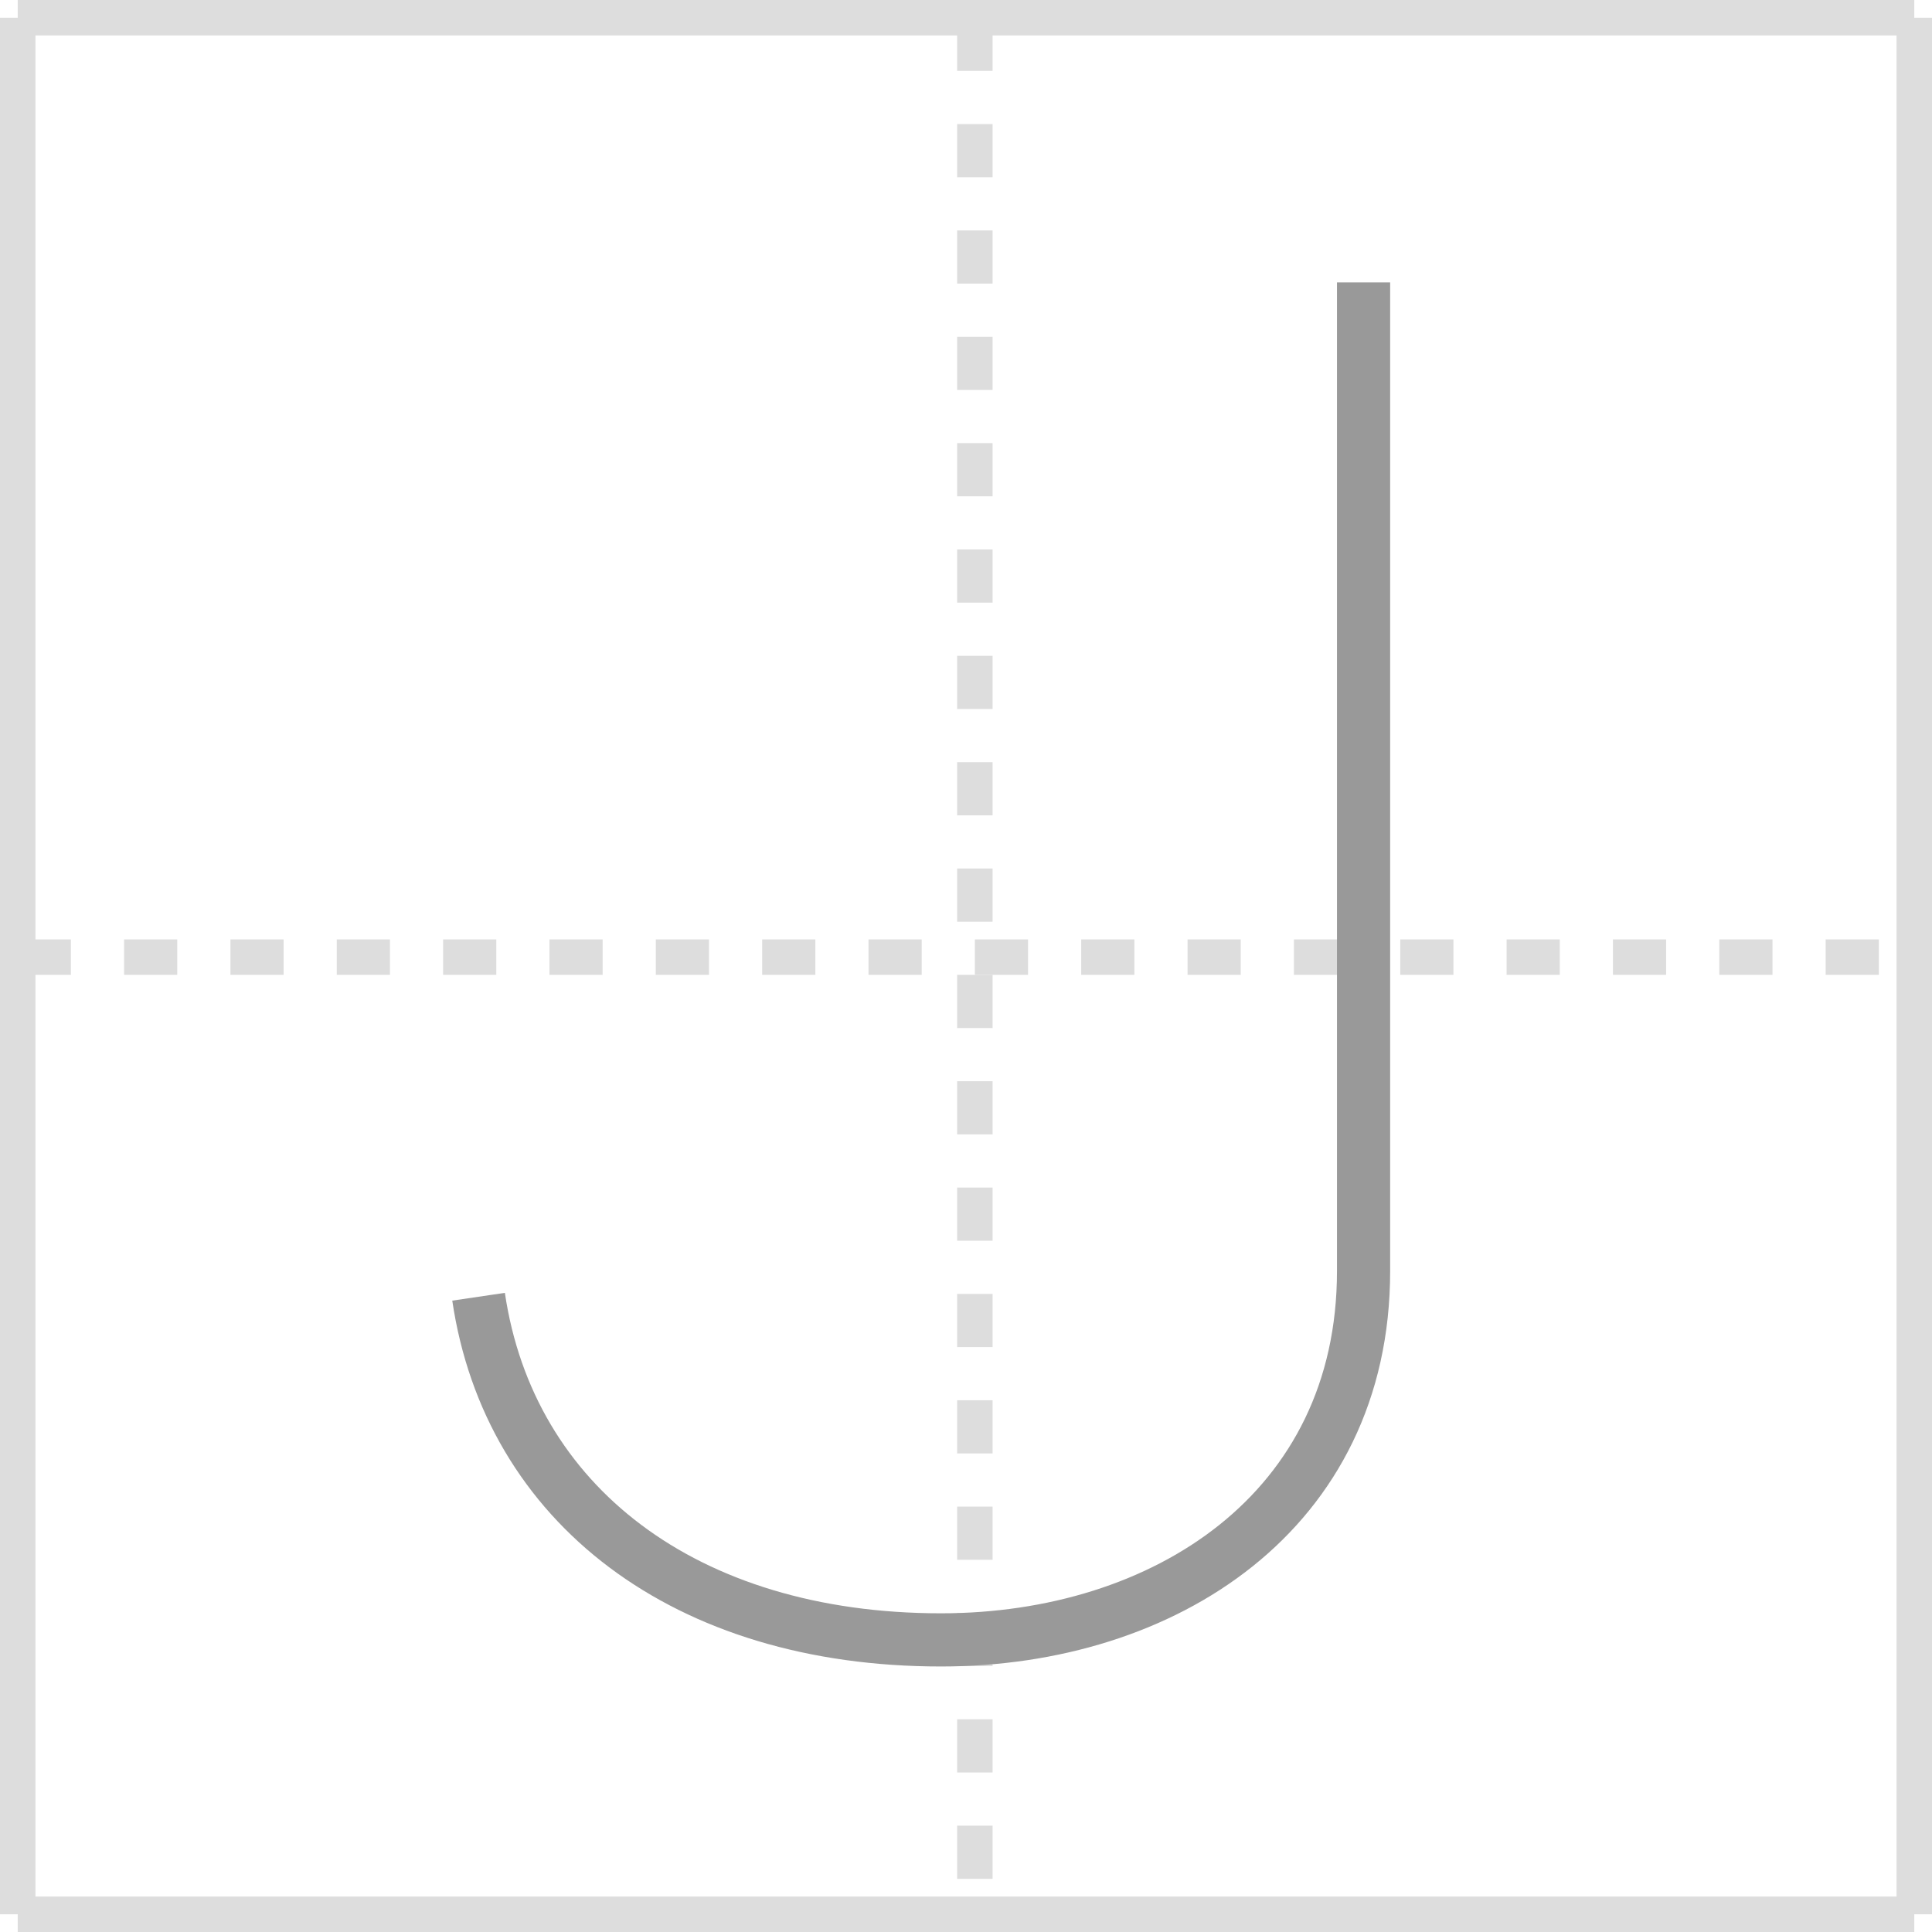
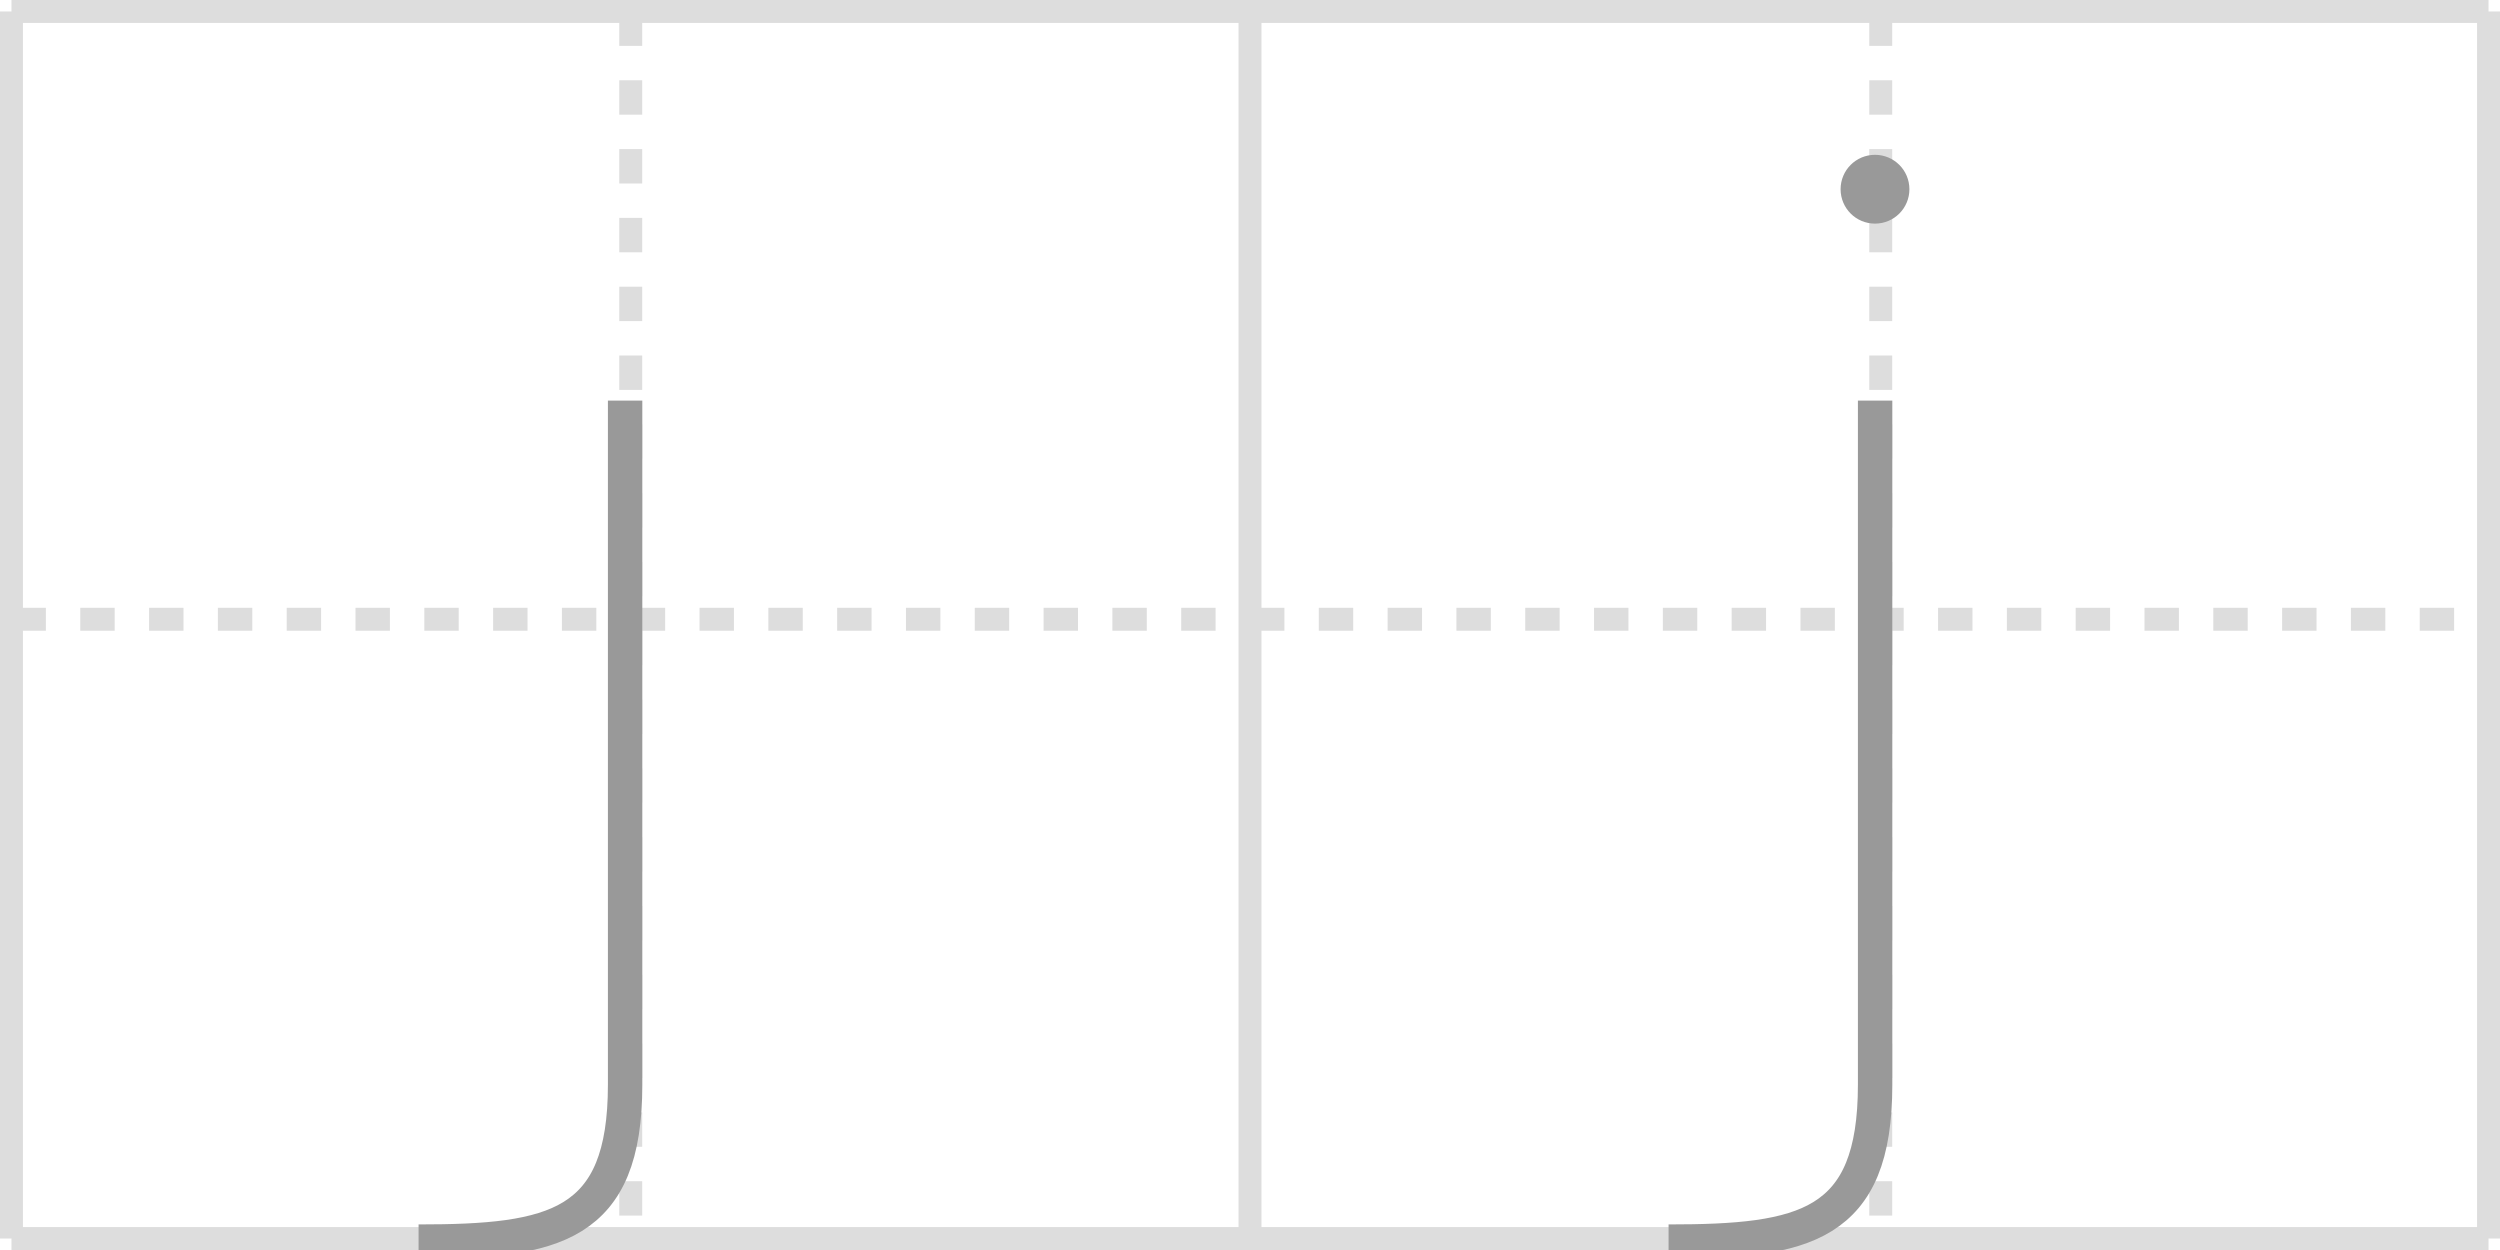
- <svg xmlns="http://www.w3.org/2000/svg" width="109px" height="109px" viewBox="0 0 109 109" xml:space="preserve" version="1.1" baseProfile="full">
-   <line x1="1" y1="1" x2="108" y2="1" style="stroke:#ddd;stroke-width:2" />
+ <svg xmlns="http://www.w3.org/2000/svg" width="218px" height="109px" viewBox="0 0 218 109" xml:space="preserve" version="1.1" baseProfile="full">
+   <line x1="1" y1="1" x2="217" y2="1" style="stroke:#ddd;stroke-width:2" />
  <line x1="1" y1="1" x2="1" y2="108" style="stroke:#ddd;stroke-width:2" />
-   <line x1="1" y1="108" x2="108" y2="108" style="stroke:#ddd;stroke-width:2" />
-   <line x1="108" y1="1" x2="108" y2="108" style="stroke:#ddd;stroke-width:2" />
-   <line x1="1" y1="54" x2="108" y2="54" style="stroke:#ddd;stroke-width:2;stroke-dasharray:3 3" />
+   <line x1="1" y1="108" x2="217" y2="108" style="stroke:#ddd;stroke-width:2" />
+   <line x1="217" y1="1" x2="217" y2="108" style="stroke:#ddd;stroke-width:2" />
+   <line x1="109" y1="1" x2="109" y2="108" style="stroke:#ddd;stroke-width:2" />
+   <line x1="1" y1="54" x2="217" y2="54" style="stroke:#ddd;stroke-width:2;stroke-dasharray:3 3" />
  <line x1="55" y1="1" x2="55" y2="108" style="stroke:#ddd;stroke-width:2;stroke-dasharray:3 3" />
-   <path d="M76.93,15.93c0,5.92,0,49.86,0,55.78c0,13.58-11.27,20.81-23.84,20.81c-14.45,0-24.36-7.66-26.09-19.36" style="fill:none;stroke:#999;stroke-width:3" />
+   <line x1="164" y1="1" x2="164" y2="108" style="stroke:#ddd;stroke-width:2;stroke-dasharray:3 3" />
+   <path d="M54.51,34.93c0,5.35,0,52.29,0,59.66c0,12.38-6.16,13.68-18.01,13.68" style="fill:none;stroke:#999;stroke-width:3" />
+   <path d="M163.51,34.93c0,5.35,0,52.29,0,59.66c0,12.38-6.16,13.68-18.01,13.68" style="fill:none;stroke:#999;stroke-width:3" />
+   <path d="M163.5,15 c -0.83,0 -1.5,0.67 -1.5,1.5 0,0.83 0.67,1.5 1.5,1.5 0.83,0 1.5,-0.67 1.5,-1.5 0,-0.83 -0.67,-1.5 -1.5,-1.5" style="fill:none;stroke:#999;stroke-width:3" />
</svg>
